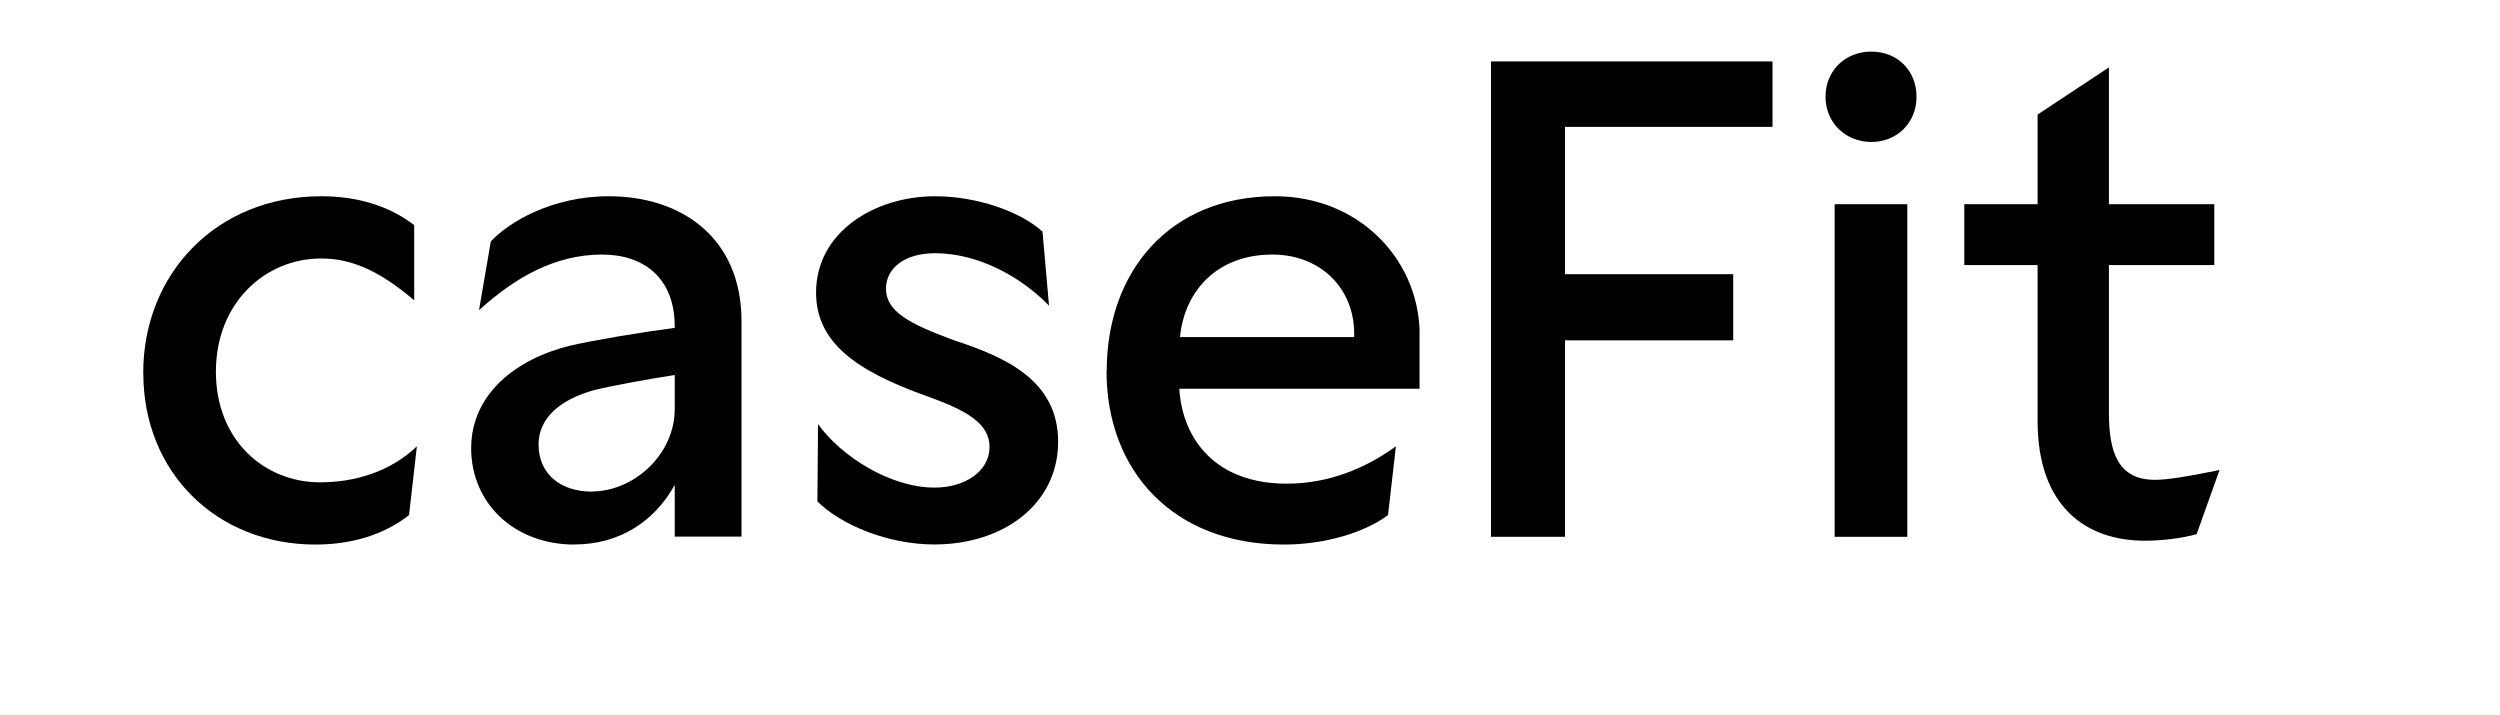
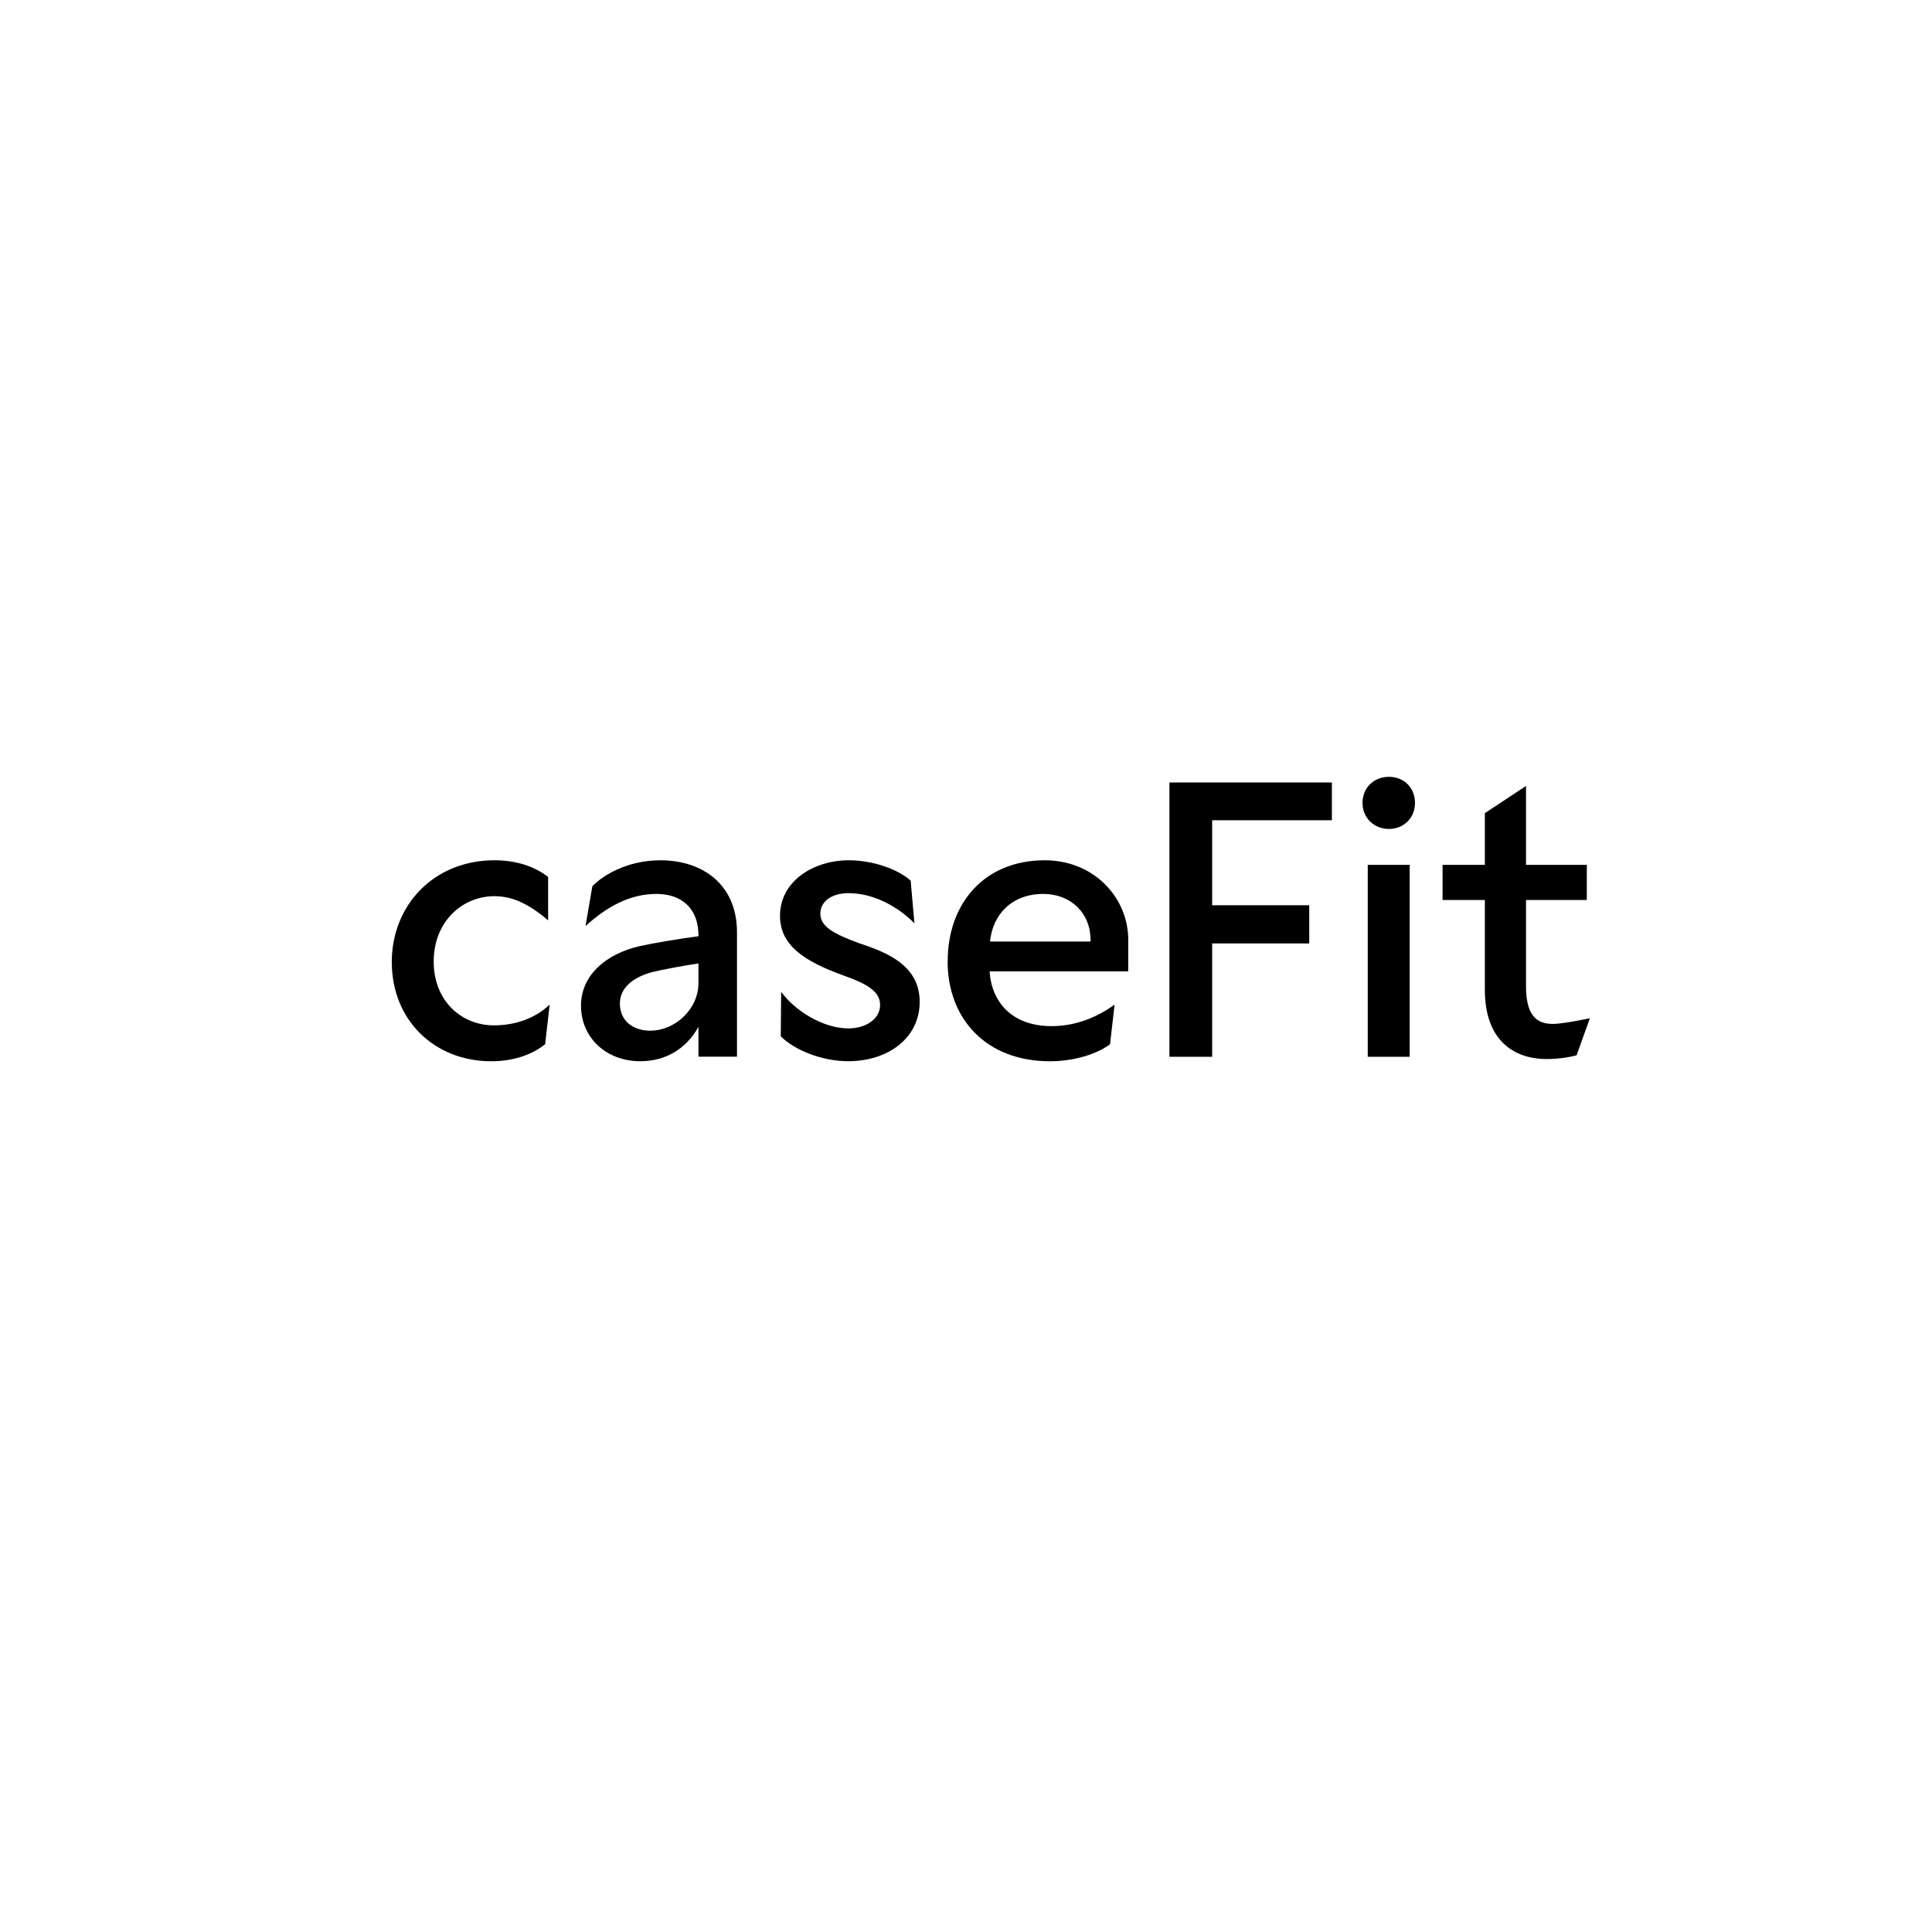
- <svg xmlns="http://www.w3.org/2000/svg" id="Layer_1" viewBox="60 145 280 80" fill="currentColor" aria-hidden="true" focusable="false">
+ <svg xmlns="http://www.w3.org/2000/svg" id="Layer_1" viewBox="0 0 375 375" fill="currentColor" aria-hidden="true" focusable="false">
  <path d="M76.04,186.78c0-11.14,8.21-19.8,19.94-19.8,4.11,0,7.62,1.1,10.41,3.23v8.43c-4.03-3.45-7.19-4.69-10.41-4.69-6.31,0-11.8,4.99-11.8,12.68s5.43,12.39,11.66,12.39c3.89,0,7.85-1.17,10.85-4.03l-.88,7.7c-2.13,1.69-5.57,3.3-10.48,3.3-11,0-19.28-7.99-19.28-19.21Z" />
  <path d="M124.35,205.99c-6.82,0-11.58-4.69-11.58-10.78s5.06-10.04,11.14-11.51c2.57-.59,7.77-1.47,11.66-1.98v-.15c0-5.43-3.45-8.06-8.14-8.06-5.35,0-9.82,2.64-13.78,6.23l1.32-7.7c1.98-2.13,6.82-5.06,13.2-5.06,8.21,0,14.88,4.69,14.88,14v24.12h-7.48v-5.79c-2.27,4.11-6.23,6.67-11.22,6.67ZM126.26,200.05c4.69,0,9.31-4.11,9.31-9.24v-3.81c-2.93.44-7.26,1.25-9.02,1.69-3.74,1.03-6.23,3.08-6.23,6.09,0,3.45,2.64,5.28,5.94,5.28Z" />
  <path d="M151.55,201.15l.07-8.65c2.57,3.59,8.06,7.11,13.05,7.11,3.52,0,6.16-1.91,6.16-4.55s-2.57-4.11-7.11-5.72c-7.77-2.79-12.32-5.94-12.32-11.58,0-6.75,6.53-10.78,13.34-10.78,4.62,0,9.53,1.69,12.02,3.96l.73,8.29c-3.15-3.23-7.92-5.87-12.76-5.87-3.52,0-5.5,1.76-5.5,3.96,0,2.49,2.42,3.89,7.62,5.79,5.57,1.83,11.66,4.4,11.66,11.36s-6.09,11.51-13.86,11.51c-5.21,0-10.48-2.2-13.12-4.84Z" />
  <path d="M183.95,186.56c0-11.14,7.04-19.58,18.84-19.58,9.31,0,15.91,6.89,16.2,14.96v6.6h-26.91c.37,5.79,4.18,10.63,12.02,10.63,4.69,0,8.8-1.69,12.24-4.18l-.88,7.7c-2.57,1.91-6.96,3.3-11.66,3.3-12.46,0-19.87-8.29-19.87-19.43ZM211.67,182.75v-.37c0-5.13-3.81-8.87-9.17-8.87-6.08,0-9.82,3.96-10.34,9.24h19.5Z" />
  <path d="M226.99,151.88h31.53v7.33h-23.24v16.5h18.84v7.41h-18.84v22h-8.29v-53.23Z" />
  <path d="M264.46,155.84c0-2.93,2.2-5.06,5.13-5.06s5.06,2.13,5.06,5.06-2.2,5.06-5.06,5.06-5.13-2.13-5.13-5.06ZM265.48,167.87h8.14v37.25h-8.14v-37.25Z" />
  <path d="M288.21,192.14v-17.45h-8.21v-6.82h8.21v-10.04l7.99-5.28v15.32h11.8v6.82h-11.8v16.57c0,4.25.95,7.48,5.13,7.48,1.32,0,3.3-.29,7.26-1.1l-2.57,7.19c-1.61.44-3.81.73-5.79.73-6.67,0-12.02-3.89-12.02-13.42Z" />
</svg>
